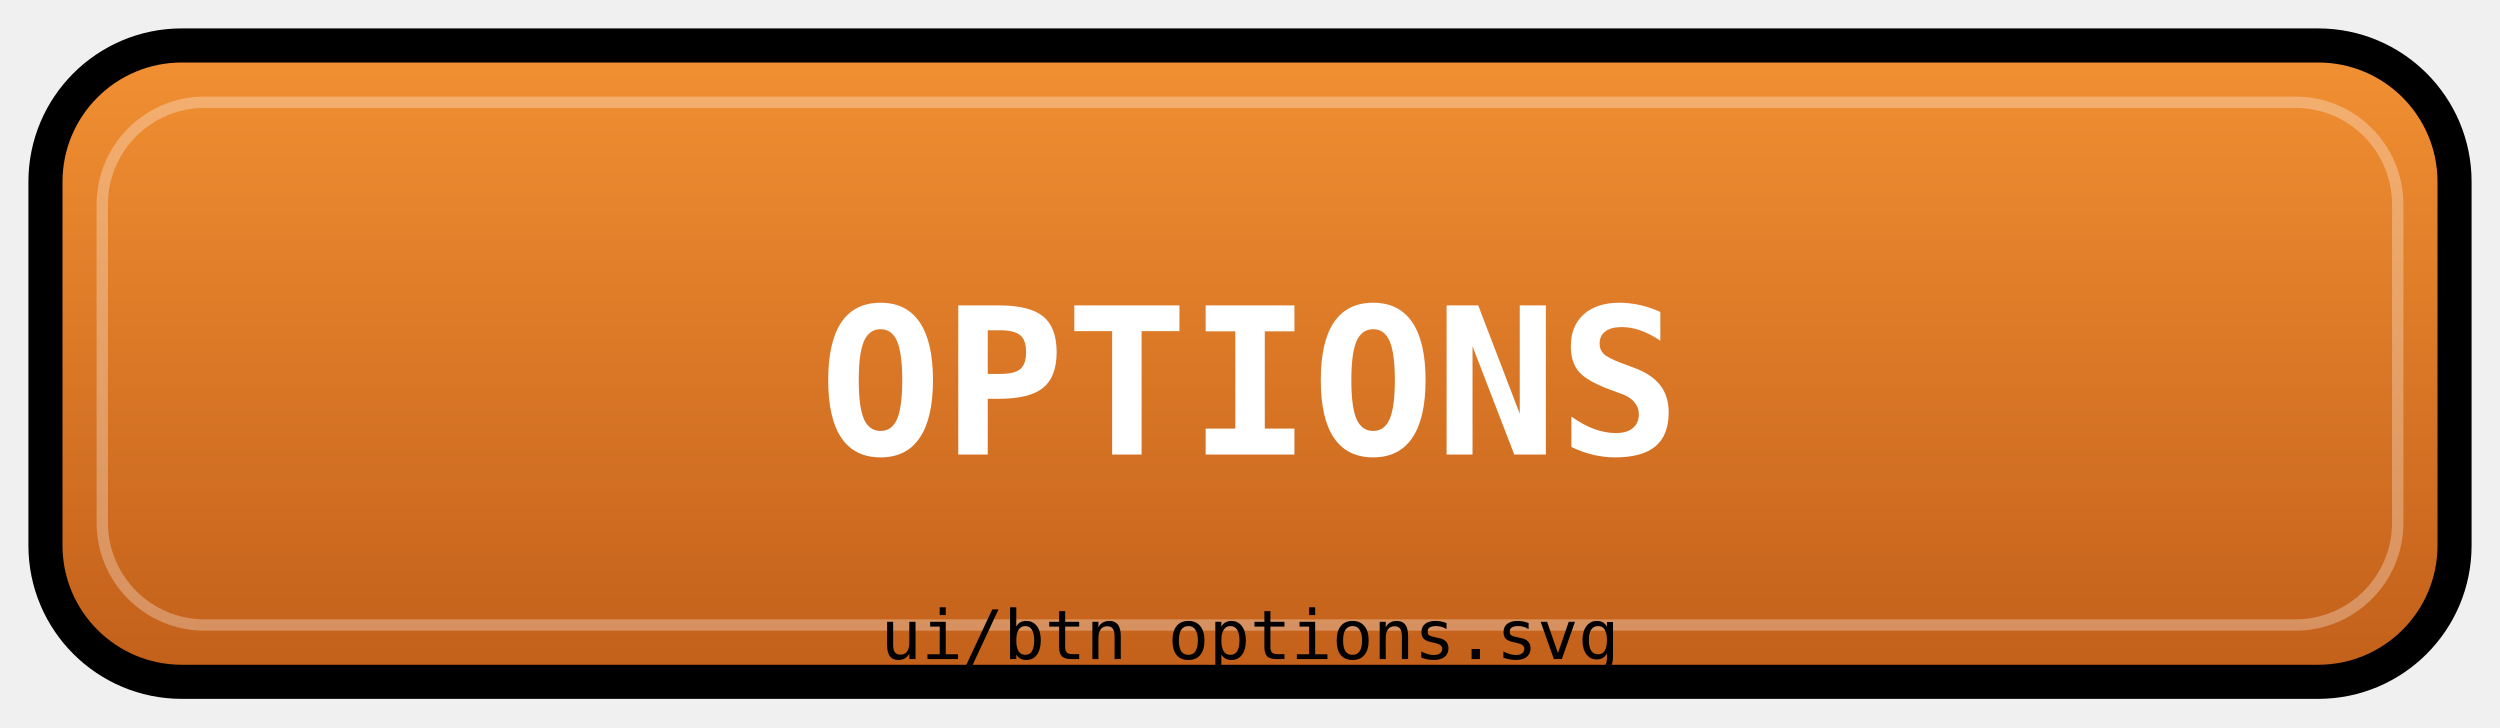
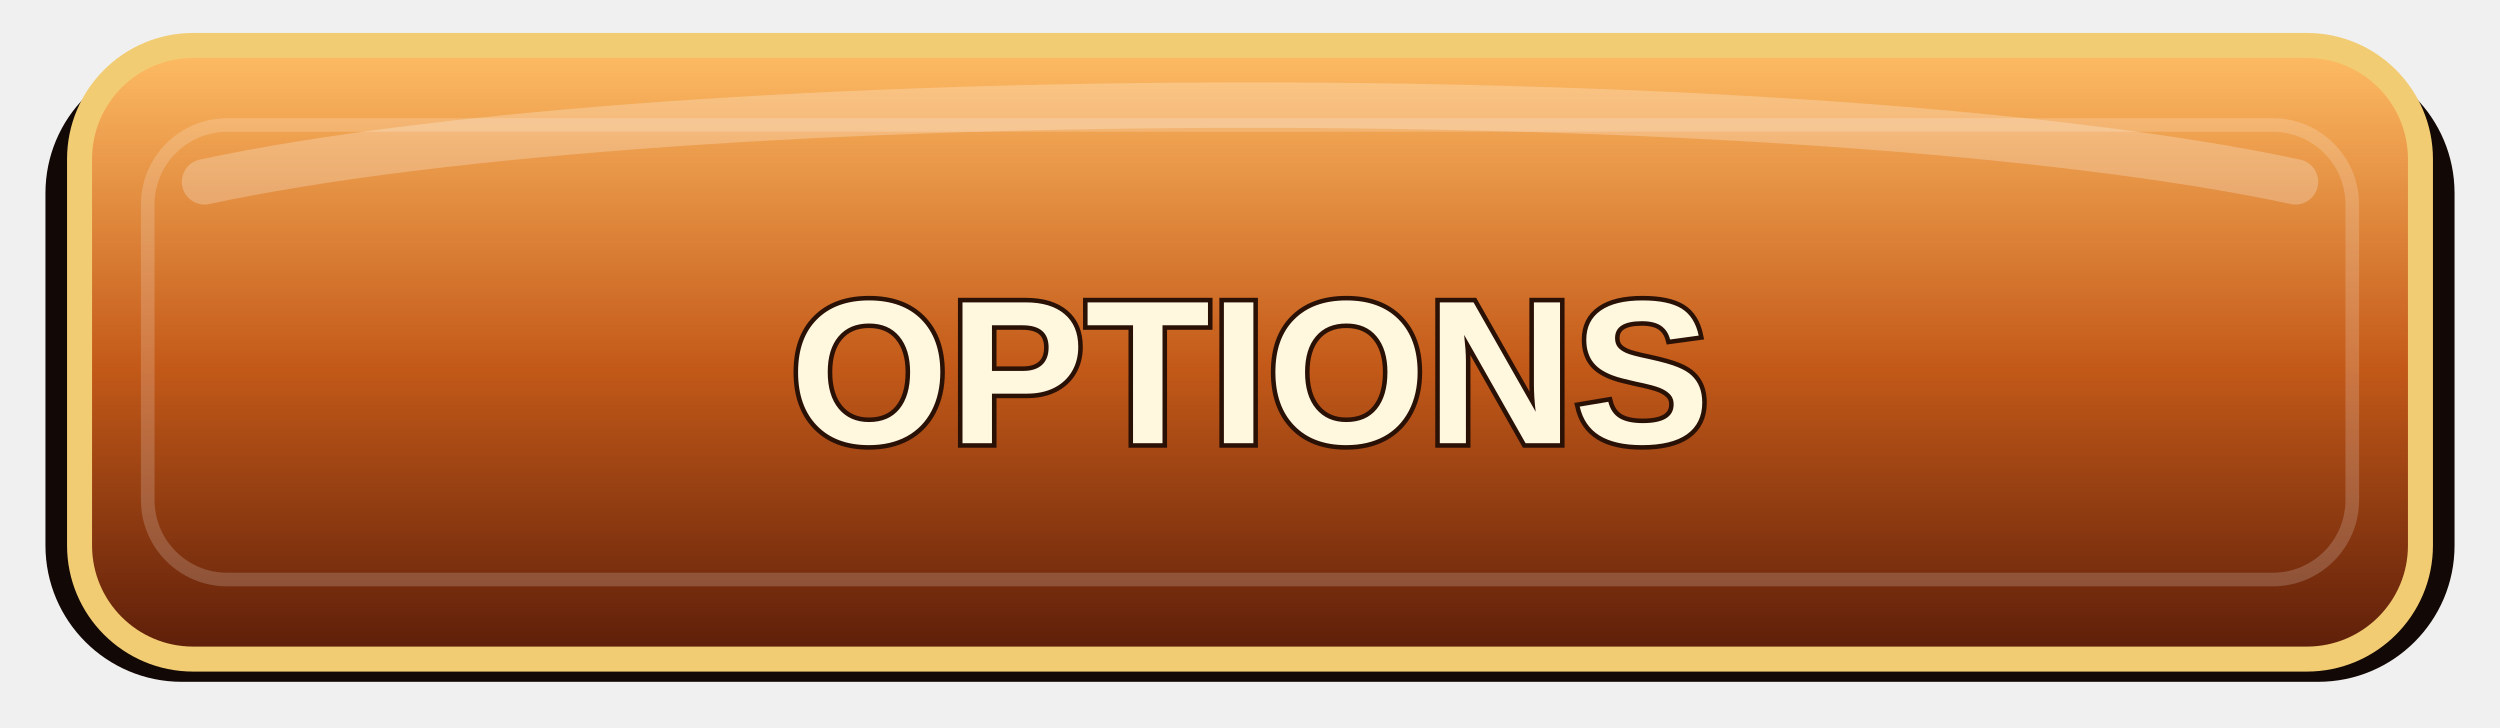
<svg xmlns="http://www.w3.org/2000/svg" viewBox="0 0 220 64" width="220" height="64">
  <defs>
-     <linearGradient id="bbtn_options" x1="0" y1="0" x2="0" y2="1">
-       <stop offset="0" stop-color="#f29033" />
-       <stop offset="1" stop-color="#c25f1a" />
+     <linearGradient id="btn_options-btn" x1="0" y1="0" x2="0" y2="1">
+       <stop offset="0" stop-color="#ffbd65" />
+       <stop offset="0.52" stop-color="#c45a19" />
+       <stop offset="1" stop-color="#5b1d09" />
    </linearGradient>
  </defs>
-   <rect x="4" y="4" width="212" height="56" rx="12" ry="12" fill="url(#bbtn_options)" stroke="#000" stroke-width="3" />
-   <rect x="9" y="9" width="202" height="46" rx="9" ry="9" fill="none" stroke="rgba(255,255,255,0.3)" stroke-width="1" />
-   <text x="110" y="40" font-size="18" font-family="'Silkscreen', monospace" font-weight="700" text-anchor="middle" fill="#fff">OPTIONS</text>
-   <text x="110" y="58" font-size="6" text-anchor="middle" fill="#000" font-family="monospace">ui/btn_options.svg</text>
+   <rect x="4" y="5" width="212" height="55" rx="12" fill="#120805" />
+   <rect x="7" y="4" width="206" height="54" rx="10" fill="url(#btn_options-btn)" stroke="#f2cc72" stroke-width="2.2" />
+   <path d="M18 16 C60 7 160 7 202 16" fill="none" stroke="#ffffff" stroke-opacity="0.24" stroke-width="4" stroke-linecap="round" />
+   <rect x="13" y="11" width="194" height="40" rx="7" fill="none" stroke="#ffffff" stroke-opacity="0.18" stroke-width="1.2" />
+   <text x="110" y="39" font-size="18" font-family="'Trebuchet MS', Arial, sans-serif" font-weight="900" text-anchor="middle" fill="#fff8df" stroke="#2a1106" stroke-width="0.8" paint-order="stroke fill">OPTIONS</text>
</svg>
